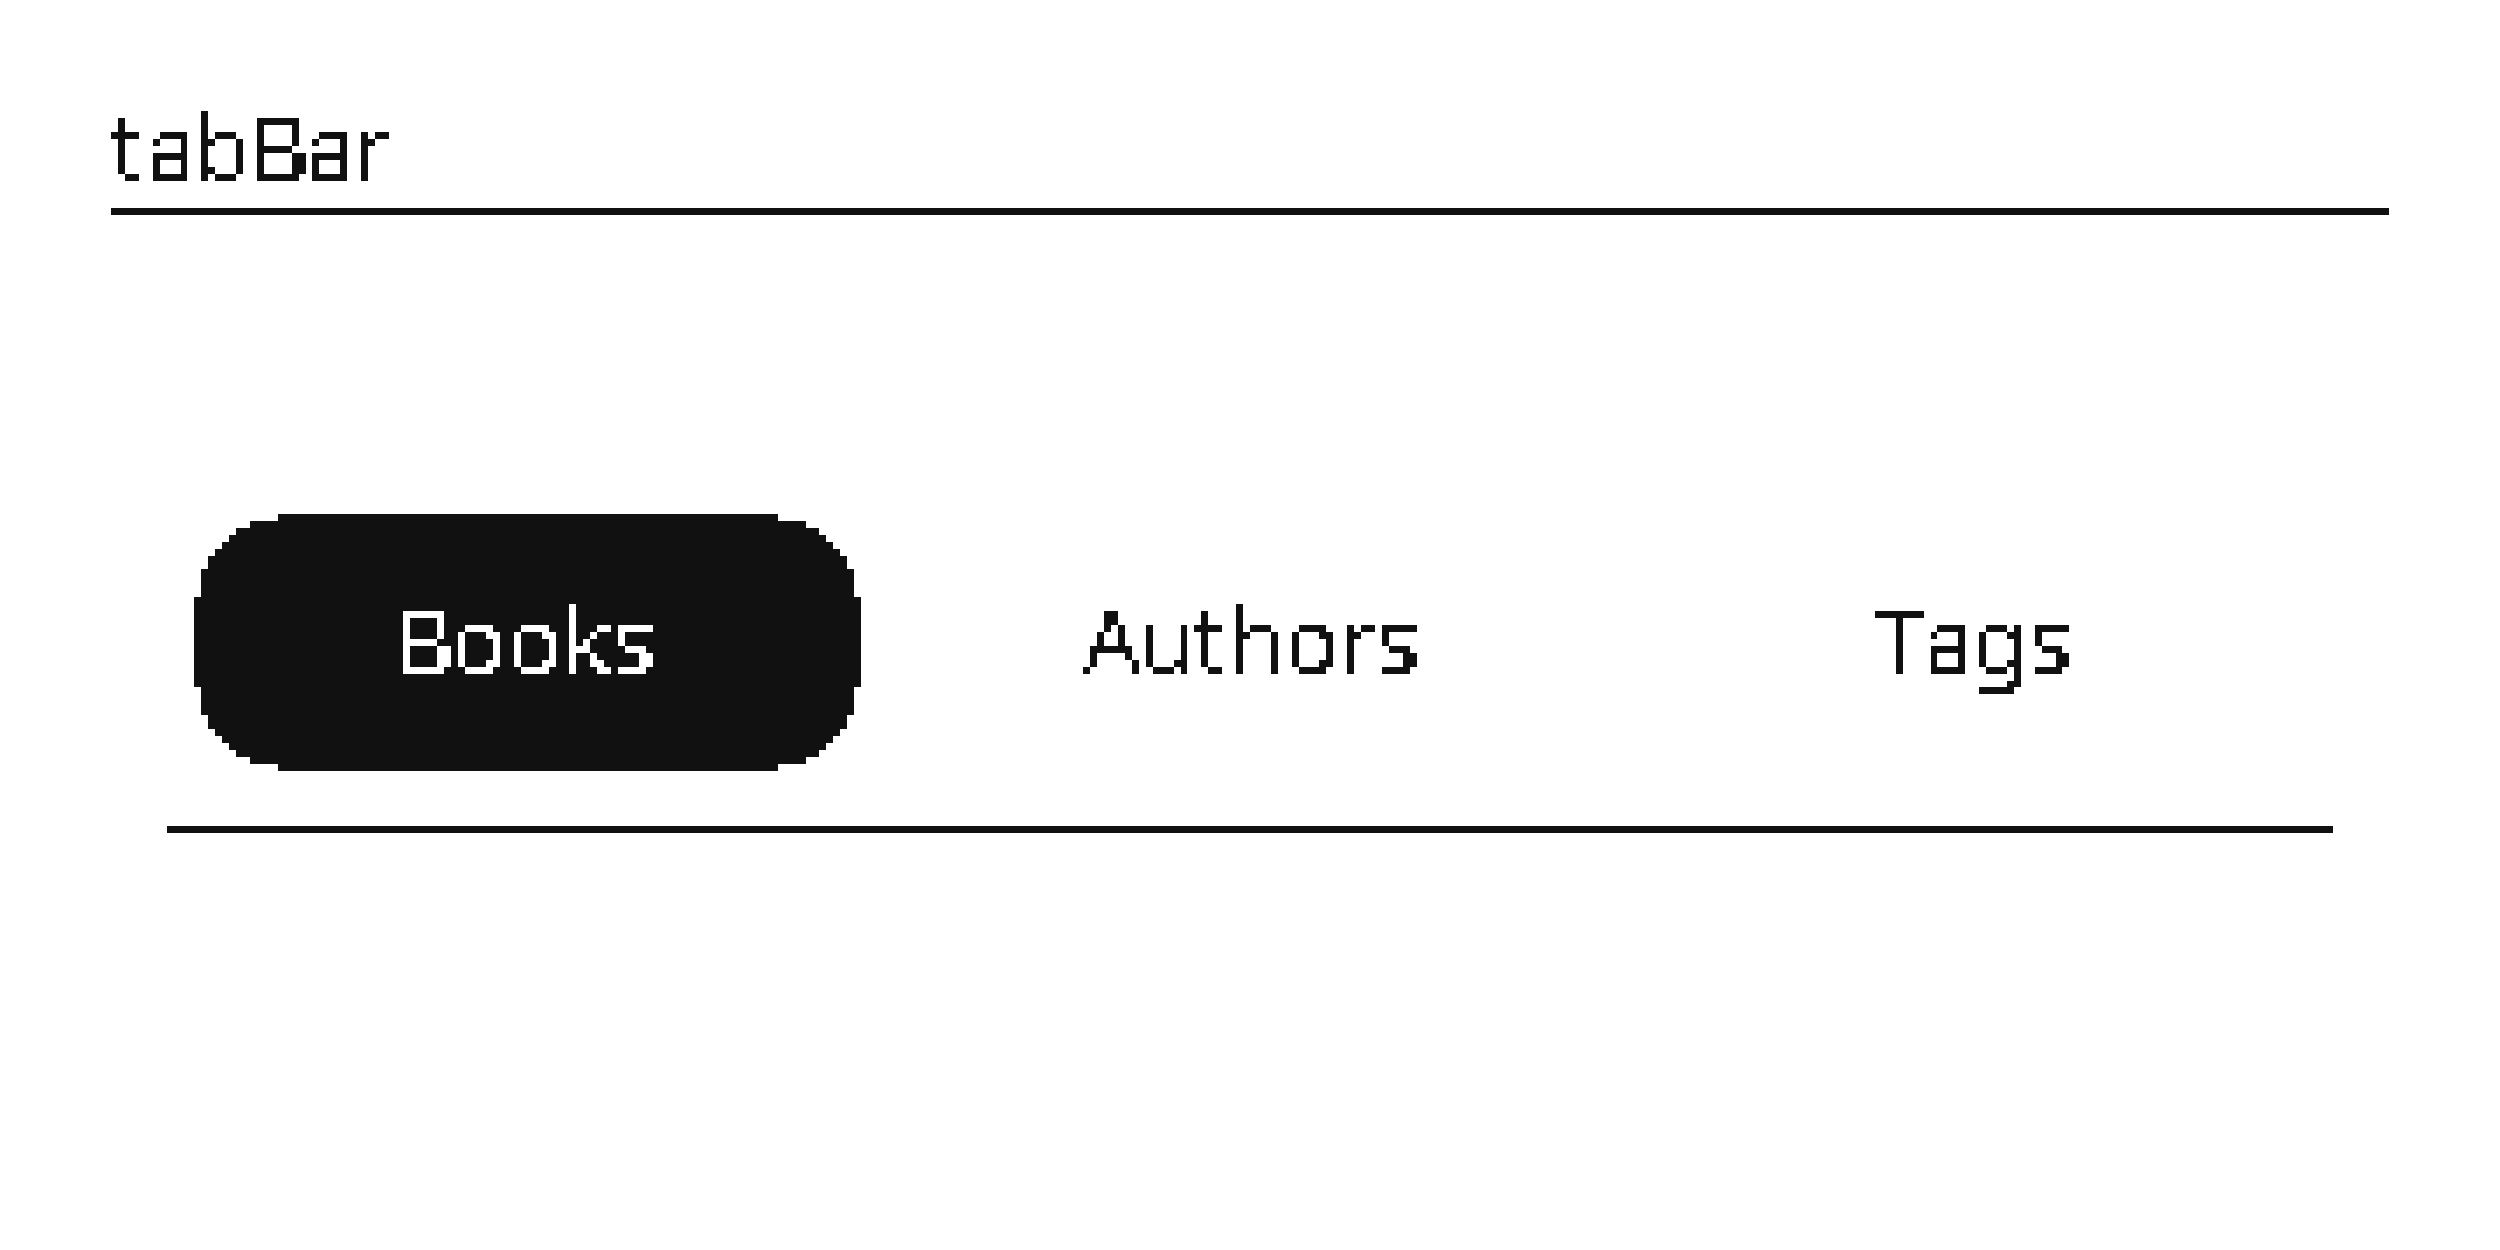
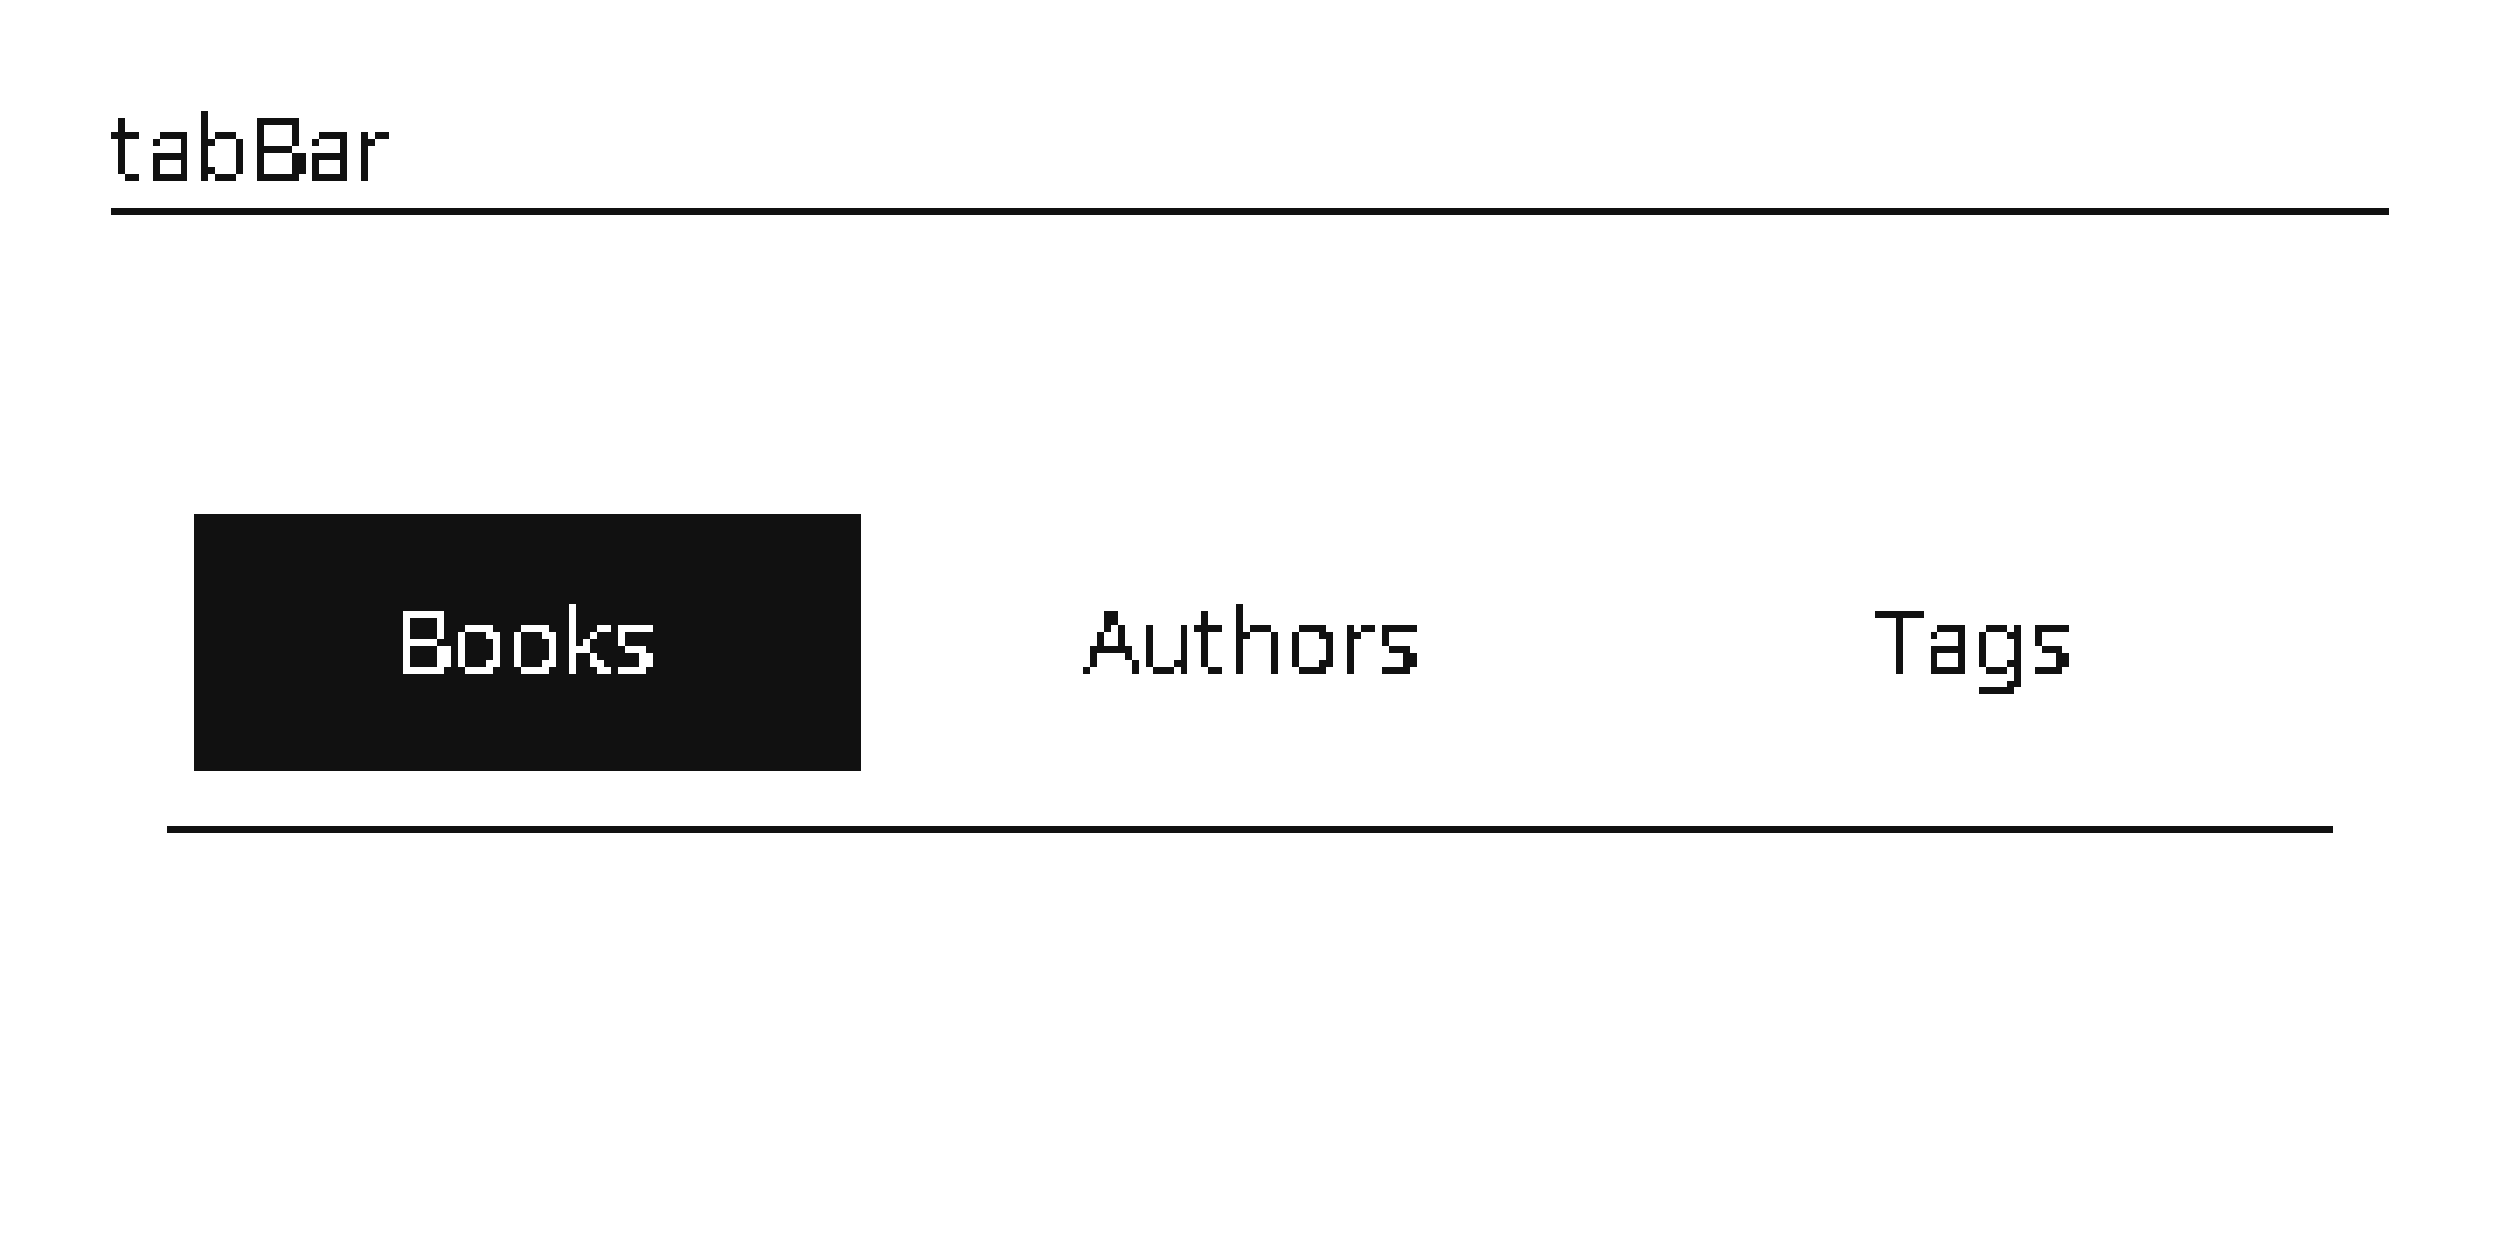
<svg xmlns="http://www.w3.org/2000/svg" viewBox="0 0 360 180" width="360" height="180" shape-rendering="crispEdges">
  <rect width="100%" height="100%" fill="#fff" />
  <g fill="#111">
    <rect x="29" y="16" width="1" height="1" />
    <rect x="17" y="17" width="1" height="1" />
    <rect x="29" y="17" width="1" height="1" />
    <rect x="37" y="17" width="6" height="1" />
    <rect x="17" y="18" width="1" height="1" />
    <rect x="29" y="18" width="1" height="1" />
    <rect x="37" y="18" width="1" height="1" />
    <rect x="42" y="18" width="1" height="1" />
    <rect x="16" y="19" width="4" height="1" />
    <rect x="23" y="19" width="4" height="1" />
    <rect x="29" y="19" width="1" height="1" />
    <rect x="31" y="19" width="3" height="1" />
    <rect x="37" y="19" width="1" height="1" />
    <rect x="42" y="19" width="1" height="1" />
    <rect x="46" y="19" width="4" height="1" />
    <rect x="52" y="19" width="1" height="1" />
    <rect x="54" y="19" width="2" height="1" />
    <rect x="17" y="20" width="1" height="1" />
    <rect x="22" y="20" width="1" height="1" />
    <rect x="26" y="20" width="1" height="1" />
    <rect x="29" y="20" width="2" height="1" />
    <rect x="34" y="20" width="1" height="1" />
    <rect x="37" y="20" width="1" height="1" />
    <rect x="42" y="20" width="1" height="1" />
    <rect x="45" y="20" width="1" height="1" />
    <rect x="49" y="20" width="1" height="1" />
    <rect x="52" y="20" width="2" height="1" />
    <rect x="17" y="21" width="1" height="1" />
    <rect x="26" y="21" width="1" height="1" />
    <rect x="29" y="21" width="1" height="1" />
    <rect x="34" y="21" width="1" height="1" />
    <rect x="37" y="21" width="5" height="1" />
    <rect x="49" y="21" width="1" height="1" />
    <rect x="52" y="21" width="1" height="1" />
    <rect x="17" y="22" width="1" height="1" />
    <rect x="22" y="22" width="5" height="1" />
    <rect x="29" y="22" width="1" height="1" />
    <rect x="34" y="22" width="1" height="1" />
    <rect x="37" y="22" width="1" height="1" />
    <rect x="42" y="22" width="2" height="1" />
    <rect x="45" y="22" width="5" height="1" />
    <rect x="52" y="22" width="1" height="1" />
    <rect x="17" y="23" width="1" height="1" />
    <rect x="22" y="23" width="1" height="1" />
    <rect x="26" y="23" width="1" height="1" />
    <rect x="29" y="23" width="1" height="1" />
    <rect x="34" y="23" width="1" height="1" />
    <rect x="37" y="23" width="1" height="1" />
    <rect x="42" y="23" width="2" height="1" />
    <rect x="45" y="23" width="1" height="1" />
    <rect x="49" y="23" width="1" height="1" />
    <rect x="52" y="23" width="1" height="1" />
    <rect x="17" y="24" width="1" height="1" />
    <rect x="22" y="24" width="1" height="1" />
    <rect x="26" y="24" width="1" height="1" />
    <rect x="29" y="24" width="2" height="1" />
    <rect x="34" y="24" width="1" height="1" />
    <rect x="37" y="24" width="1" height="1" />
    <rect x="42" y="24" width="2" height="1" />
    <rect x="45" y="24" width="1" height="1" />
    <rect x="49" y="24" width="1" height="1" />
    <rect x="52" y="24" width="1" height="1" />
    <rect x="18" y="25" width="2" height="1" />
    <rect x="22" y="25" width="5" height="1" />
    <rect x="29" y="25" width="1" height="1" />
    <rect x="31" y="25" width="3" height="1" />
    <rect x="37" y="25" width="6" height="1" />
    <rect x="45" y="25" width="5" height="1" />
    <rect x="52" y="25" width="1" height="1" />
    <rect x="16" y="30" width="328" height="1" />
-     <rect x="40" y="74" width="72" height="1" />
-     <rect x="36" y="75" width="80" height="1" />
-     <rect x="34" y="76" width="84" height="1" />
-     <rect x="33" y="77" width="86" height="1" />
-     <rect x="32" y="78" width="88" height="1" />
-     <rect x="31" y="79" width="90" height="1" />
-     <rect x="30" y="80" width="92" height="1" />
-     <rect x="30" y="81" width="92" height="1" />
-     <rect x="29" y="82" width="94" height="1" />
-     <rect x="29" y="83" width="94" height="1" />
-     <rect x="29" y="84" width="94" height="1" />
-     <rect x="29" y="85" width="94" height="1" />
+     <rect x="28" y="74" width="96" height="1" />
+     <rect x="28" y="75" width="96" height="1" />
+     <rect x="28" y="76" width="96" height="1" />
+     <rect x="28" y="77" width="96" height="1" />
+     <rect x="28" y="78" width="96" height="1" />
+     <rect x="28" y="79" width="96" height="1" />
+     <rect x="28" y="80" width="96" height="1" />
+     <rect x="28" y="81" width="96" height="1" />
+     <rect x="28" y="82" width="96" height="1" />
+     <rect x="28" y="83" width="96" height="1" />
+     <rect x="28" y="84" width="96" height="1" />
+     <rect x="28" y="85" width="96" height="1" />
    <rect x="28" y="86" width="96" height="1" />
    <rect x="28" y="87" width="54" height="1" />
    <rect x="83" y="87" width="41" height="1" />
    <rect x="178" y="87" width="1" height="1" />
    <rect x="28" y="88" width="30" height="1" />
    <rect x="64" y="88" width="18" height="1" />
    <rect x="83" y="88" width="41" height="1" />
    <rect x="159" y="88" width="2" height="1" />
    <rect x="173" y="88" width="1" height="1" />
    <rect x="178" y="88" width="1" height="1" />
    <rect x="270" y="88" width="7" height="1" />
    <rect x="28" y="89" width="30" height="1" />
    <rect x="59" y="89" width="4" height="1" />
    <rect x="64" y="89" width="18" height="1" />
    <rect x="83" y="89" width="41" height="1" />
    <rect x="159" y="89" width="2" height="1" />
    <rect x="173" y="89" width="1" height="1" />
    <rect x="178" y="89" width="1" height="1" />
    <rect x="273" y="89" width="1" height="1" />
    <rect x="28" y="90" width="30" height="1" />
    <rect x="59" y="90" width="4" height="1" />
    <rect x="64" y="90" width="3" height="1" />
    <rect x="71" y="90" width="4" height="1" />
    <rect x="79" y="90" width="3" height="1" />
    <rect x="83" y="90" width="3" height="1" />
    <rect x="88" y="90" width="1" height="1" />
    <rect x="94" y="90" width="30" height="1" />
    <rect x="159" y="90" width="1" height="1" />
    <rect x="161" y="90" width="1" height="1" />
    <rect x="165" y="90" width="1" height="1" />
    <rect x="170" y="90" width="1" height="1" />
    <rect x="172" y="90" width="4" height="1" />
    <rect x="178" y="90" width="1" height="1" />
    <rect x="180" y="90" width="3" height="1" />
    <rect x="187" y="90" width="4" height="1" />
    <rect x="194" y="90" width="1" height="1" />
    <rect x="196" y="90" width="2" height="1" />
    <rect x="199" y="90" width="5" height="1" />
    <rect x="273" y="90" width="1" height="1" />
    <rect x="279" y="90" width="4" height="1" />
    <rect x="286" y="90" width="3" height="1" />
    <rect x="290" y="90" width="1" height="1" />
    <rect x="293" y="90" width="5" height="1" />
    <rect x="28" y="91" width="30" height="1" />
    <rect x="59" y="91" width="4" height="1" />
    <rect x="64" y="91" width="2" height="1" />
    <rect x="67" y="91" width="3" height="1" />
    <rect x="72" y="91" width="2" height="1" />
    <rect x="75" y="91" width="3" height="1" />
    <rect x="80" y="91" width="2" height="1" />
    <rect x="83" y="91" width="2" height="1" />
    <rect x="86" y="91" width="3" height="1" />
    <rect x="90" y="91" width="34" height="1" />
    <rect x="158" y="91" width="1" height="1" />
    <rect x="161" y="91" width="1" height="1" />
    <rect x="165" y="91" width="1" height="1" />
    <rect x="170" y="91" width="1" height="1" />
    <rect x="173" y="91" width="1" height="1" />
    <rect x="178" y="91" width="2" height="1" />
    <rect x="183" y="91" width="1" height="1" />
    <rect x="186" y="91" width="1" height="1" />
    <rect x="190" y="91" width="2" height="1" />
    <rect x="194" y="91" width="2" height="1" />
    <rect x="199" y="91" width="1" height="1" />
    <rect x="273" y="91" width="1" height="1" />
    <rect x="278" y="91" width="1" height="1" />
    <rect x="282" y="91" width="1" height="1" />
    <rect x="285" y="91" width="1" height="1" />
    <rect x="289" y="91" width="2" height="1" />
    <rect x="293" y="91" width="1" height="1" />
    <rect x="28" y="92" width="30" height="1" />
    <rect x="63" y="92" width="3" height="1" />
    <rect x="67" y="92" width="4" height="1" />
    <rect x="72" y="92" width="2" height="1" />
    <rect x="75" y="92" width="4" height="1" />
    <rect x="80" y="92" width="2" height="1" />
    <rect x="83" y="92" width="1" height="1" />
    <rect x="85" y="92" width="4" height="1" />
    <rect x="90" y="92" width="34" height="1" />
    <rect x="158" y="92" width="1" height="1" />
    <rect x="161" y="92" width="1" height="1" />
    <rect x="165" y="92" width="1" height="1" />
    <rect x="170" y="92" width="1" height="1" />
    <rect x="173" y="92" width="1" height="1" />
    <rect x="178" y="92" width="1" height="1" />
    <rect x="183" y="92" width="1" height="1" />
    <rect x="186" y="92" width="1" height="1" />
    <rect x="191" y="92" width="1" height="1" />
    <rect x="194" y="92" width="1" height="1" />
    <rect x="199" y="92" width="1" height="1" />
    <rect x="273" y="92" width="1" height="1" />
    <rect x="282" y="92" width="1" height="1" />
    <rect x="285" y="92" width="1" height="1" />
    <rect x="290" y="92" width="1" height="1" />
    <rect x="293" y="92" width="1" height="1" />
    <rect x="28" y="93" width="30" height="1" />
    <rect x="59" y="93" width="4" height="1" />
    <rect x="65" y="93" width="1" height="1" />
    <rect x="67" y="93" width="4" height="1" />
    <rect x="72" y="93" width="2" height="1" />
    <rect x="75" y="93" width="4" height="1" />
    <rect x="80" y="93" width="2" height="1" />
    <rect x="85" y="93" width="5" height="1" />
    <rect x="93" y="93" width="31" height="1" />
    <rect x="157" y="93" width="6" height="1" />
    <rect x="165" y="93" width="1" height="1" />
    <rect x="170" y="93" width="1" height="1" />
    <rect x="173" y="93" width="1" height="1" />
    <rect x="178" y="93" width="1" height="1" />
    <rect x="183" y="93" width="1" height="1" />
    <rect x="186" y="93" width="1" height="1" />
    <rect x="191" y="93" width="1" height="1" />
    <rect x="194" y="93" width="1" height="1" />
    <rect x="200" y="93" width="3" height="1" />
    <rect x="273" y="93" width="1" height="1" />
    <rect x="278" y="93" width="5" height="1" />
    <rect x="285" y="93" width="1" height="1" />
    <rect x="290" y="93" width="1" height="1" />
    <rect x="294" y="93" width="3" height="1" />
    <rect x="28" y="94" width="30" height="1" />
    <rect x="59" y="94" width="4" height="1" />
    <rect x="65" y="94" width="1" height="1" />
    <rect x="67" y="94" width="4" height="1" />
    <rect x="72" y="94" width="2" height="1" />
    <rect x="75" y="94" width="4" height="1" />
    <rect x="80" y="94" width="2" height="1" />
    <rect x="83" y="94" width="2" height="1" />
    <rect x="86" y="94" width="6" height="1" />
    <rect x="94" y="94" width="30" height="1" />
    <rect x="157" y="94" width="1" height="1" />
    <rect x="162" y="94" width="1" height="1" />
    <rect x="165" y="94" width="1" height="1" />
    <rect x="170" y="94" width="1" height="1" />
    <rect x="173" y="94" width="1" height="1" />
    <rect x="178" y="94" width="1" height="1" />
    <rect x="183" y="94" width="1" height="1" />
    <rect x="186" y="94" width="1" height="1" />
    <rect x="191" y="94" width="1" height="1" />
    <rect x="194" y="94" width="1" height="1" />
    <rect x="202" y="94" width="2" height="1" />
    <rect x="273" y="94" width="1" height="1" />
    <rect x="278" y="94" width="1" height="1" />
    <rect x="282" y="94" width="1" height="1" />
    <rect x="285" y="94" width="1" height="1" />
    <rect x="290" y="94" width="1" height="1" />
    <rect x="296" y="94" width="2" height="1" />
    <rect x="28" y="95" width="30" height="1" />
    <rect x="59" y="95" width="4" height="1" />
    <rect x="65" y="95" width="1" height="1" />
    <rect x="67" y="95" width="3" height="1" />
    <rect x="72" y="95" width="2" height="1" />
    <rect x="75" y="95" width="3" height="1" />
    <rect x="80" y="95" width="2" height="1" />
    <rect x="83" y="95" width="2" height="1" />
    <rect x="87" y="95" width="5" height="1" />
    <rect x="94" y="95" width="30" height="1" />
    <rect x="157" y="95" width="1" height="1" />
    <rect x="163" y="95" width="1" height="1" />
    <rect x="165" y="95" width="1" height="1" />
    <rect x="169" y="95" width="2" height="1" />
    <rect x="173" y="95" width="1" height="1" />
    <rect x="178" y="95" width="1" height="1" />
    <rect x="183" y="95" width="1" height="1" />
    <rect x="186" y="95" width="1" height="1" />
    <rect x="190" y="95" width="2" height="1" />
    <rect x="194" y="95" width="1" height="1" />
    <rect x="202" y="95" width="2" height="1" />
    <rect x="273" y="95" width="1" height="1" />
    <rect x="278" y="95" width="1" height="1" />
    <rect x="282" y="95" width="1" height="1" />
    <rect x="285" y="95" width="1" height="1" />
    <rect x="289" y="95" width="2" height="1" />
    <rect x="296" y="95" width="2" height="1" />
    <rect x="28" y="96" width="30" height="1" />
    <rect x="64" y="96" width="3" height="1" />
    <rect x="71" y="96" width="4" height="1" />
    <rect x="79" y="96" width="3" height="1" />
    <rect x="83" y="96" width="3" height="1" />
    <rect x="88" y="96" width="1" height="1" />
    <rect x="93" y="96" width="31" height="1" />
    <rect x="156" y="96" width="1" height="1" />
    <rect x="163" y="96" width="1" height="1" />
    <rect x="166" y="96" width="3" height="1" />
    <rect x="170" y="96" width="1" height="1" />
    <rect x="174" y="96" width="2" height="1" />
    <rect x="178" y="96" width="1" height="1" />
    <rect x="183" y="96" width="1" height="1" />
    <rect x="187" y="96" width="4" height="1" />
    <rect x="194" y="96" width="1" height="1" />
    <rect x="199" y="96" width="4" height="1" />
    <rect x="273" y="96" width="1" height="1" />
    <rect x="278" y="96" width="5" height="1" />
    <rect x="286" y="96" width="3" height="1" />
    <rect x="290" y="96" width="1" height="1" />
    <rect x="293" y="96" width="4" height="1" />
    <rect x="28" y="97" width="96" height="1" />
    <rect x="290" y="97" width="1" height="1" />
    <rect x="28" y="98" width="96" height="1" />
    <rect x="289" y="98" width="2" height="1" />
-     <rect x="29" y="99" width="94" height="1" />
+     <rect x="28" y="99" width="96" height="1" />
    <rect x="285" y="99" width="5" height="1" />
-     <rect x="29" y="100" width="94" height="1" />
-     <rect x="29" y="101" width="94" height="1" />
-     <rect x="29" y="102" width="94" height="1" />
-     <rect x="30" y="103" width="92" height="1" />
-     <rect x="30" y="104" width="92" height="1" />
-     <rect x="31" y="105" width="90" height="1" />
-     <rect x="32" y="106" width="88" height="1" />
-     <rect x="33" y="107" width="86" height="1" />
-     <rect x="34" y="108" width="84" height="1" />
-     <rect x="36" y="109" width="80" height="1" />
-     <rect x="40" y="110" width="72" height="1" />
+     <rect x="28" y="100" width="96" height="1" />
+     <rect x="28" y="101" width="96" height="1" />
+     <rect x="28" y="102" width="96" height="1" />
+     <rect x="28" y="103" width="96" height="1" />
+     <rect x="28" y="104" width="96" height="1" />
+     <rect x="28" y="105" width="96" height="1" />
+     <rect x="28" y="106" width="96" height="1" />
+     <rect x="28" y="107" width="96" height="1" />
+     <rect x="28" y="108" width="96" height="1" />
+     <rect x="28" y="109" width="96" height="1" />
+     <rect x="28" y="110" width="96" height="1" />
    <rect x="24" y="119" width="312" height="1" />
  </g>
</svg>
